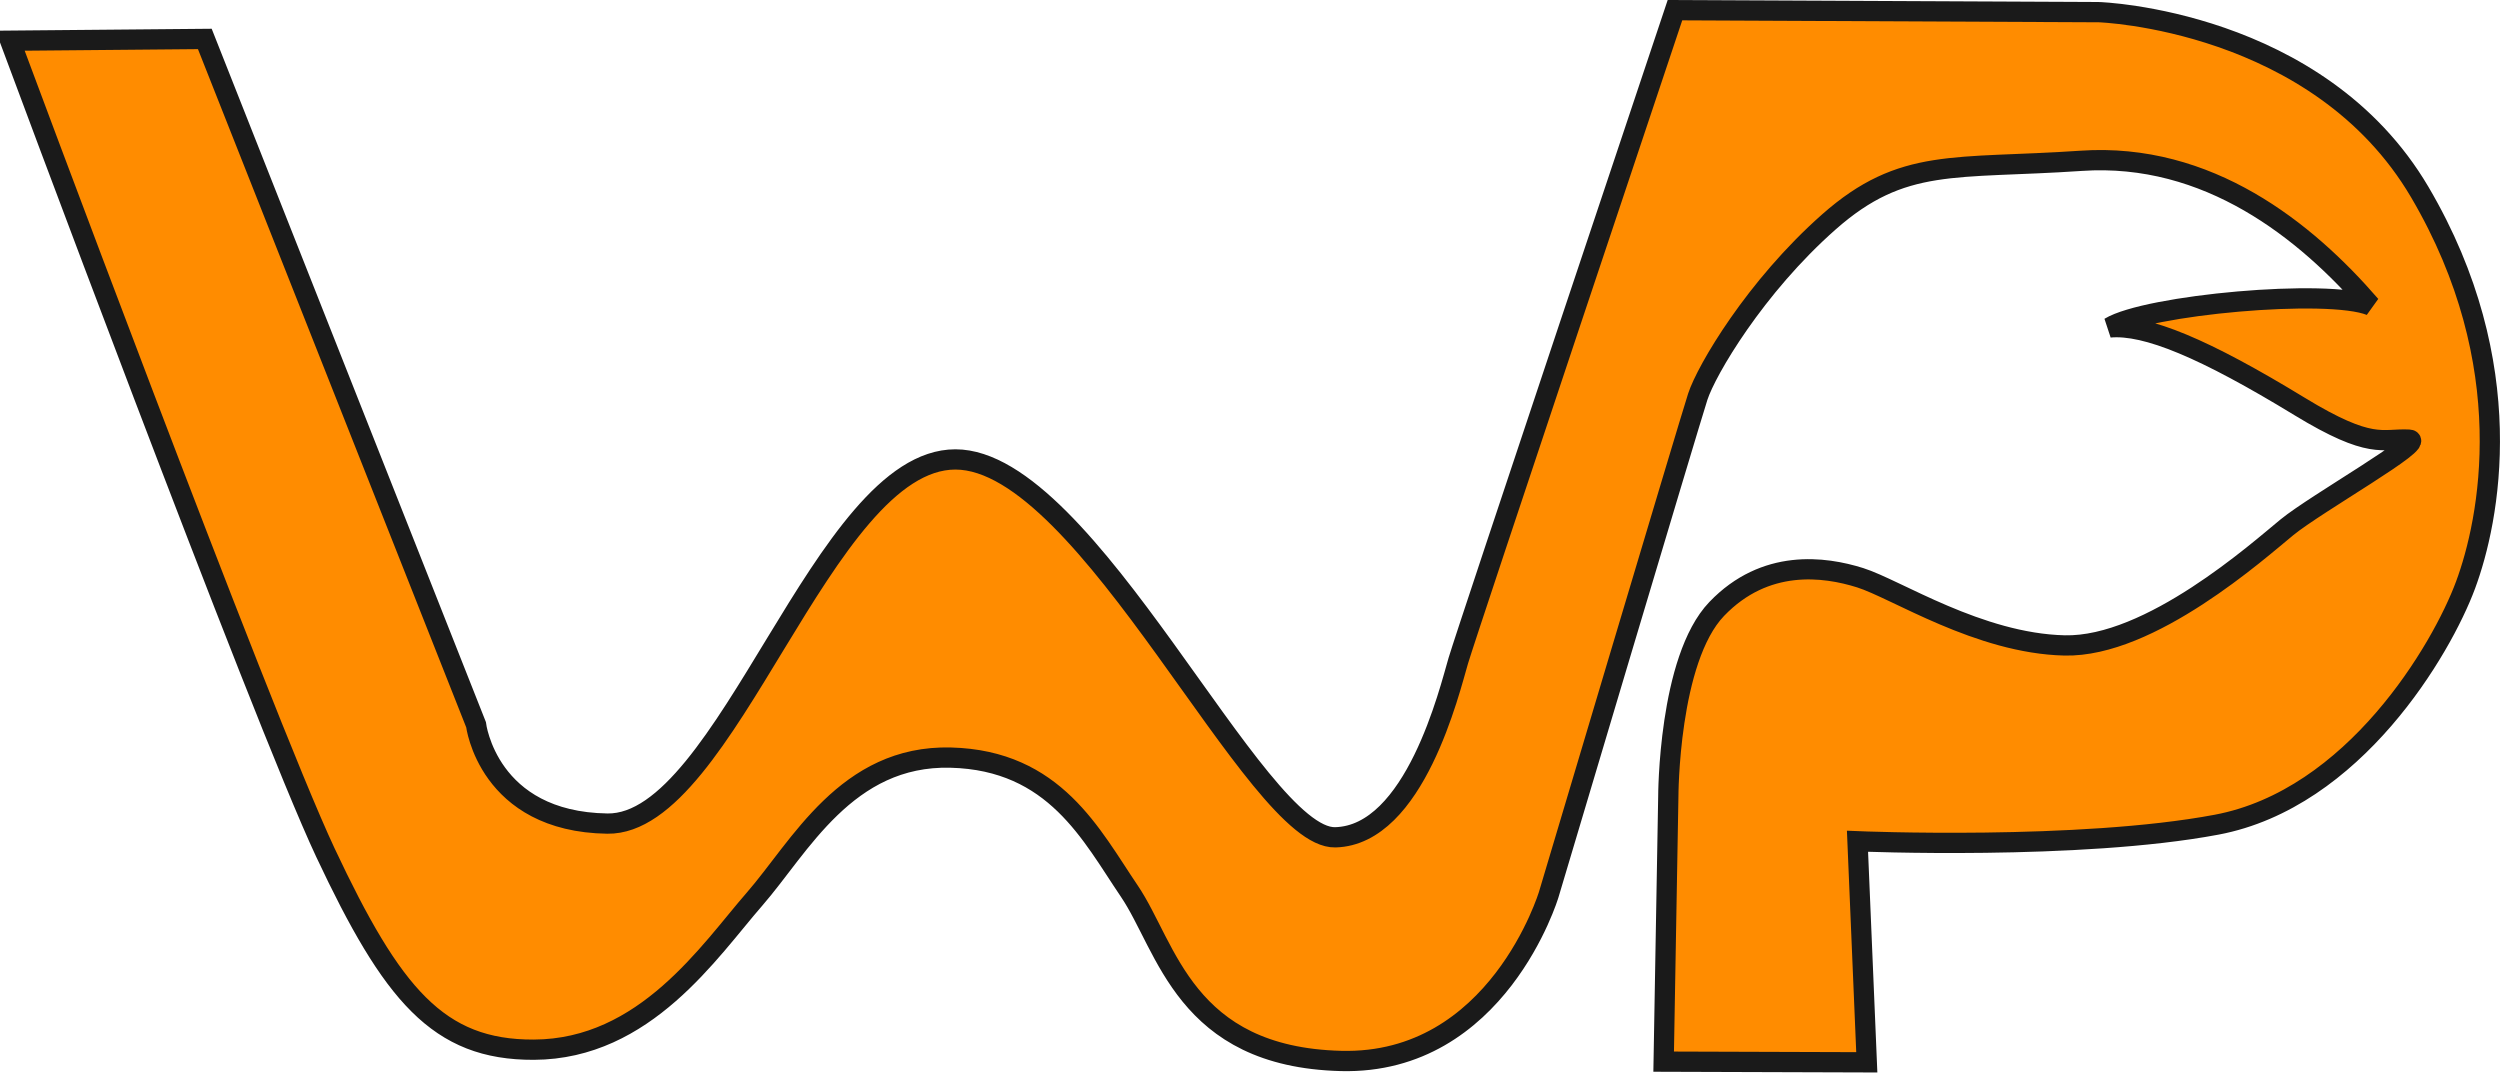
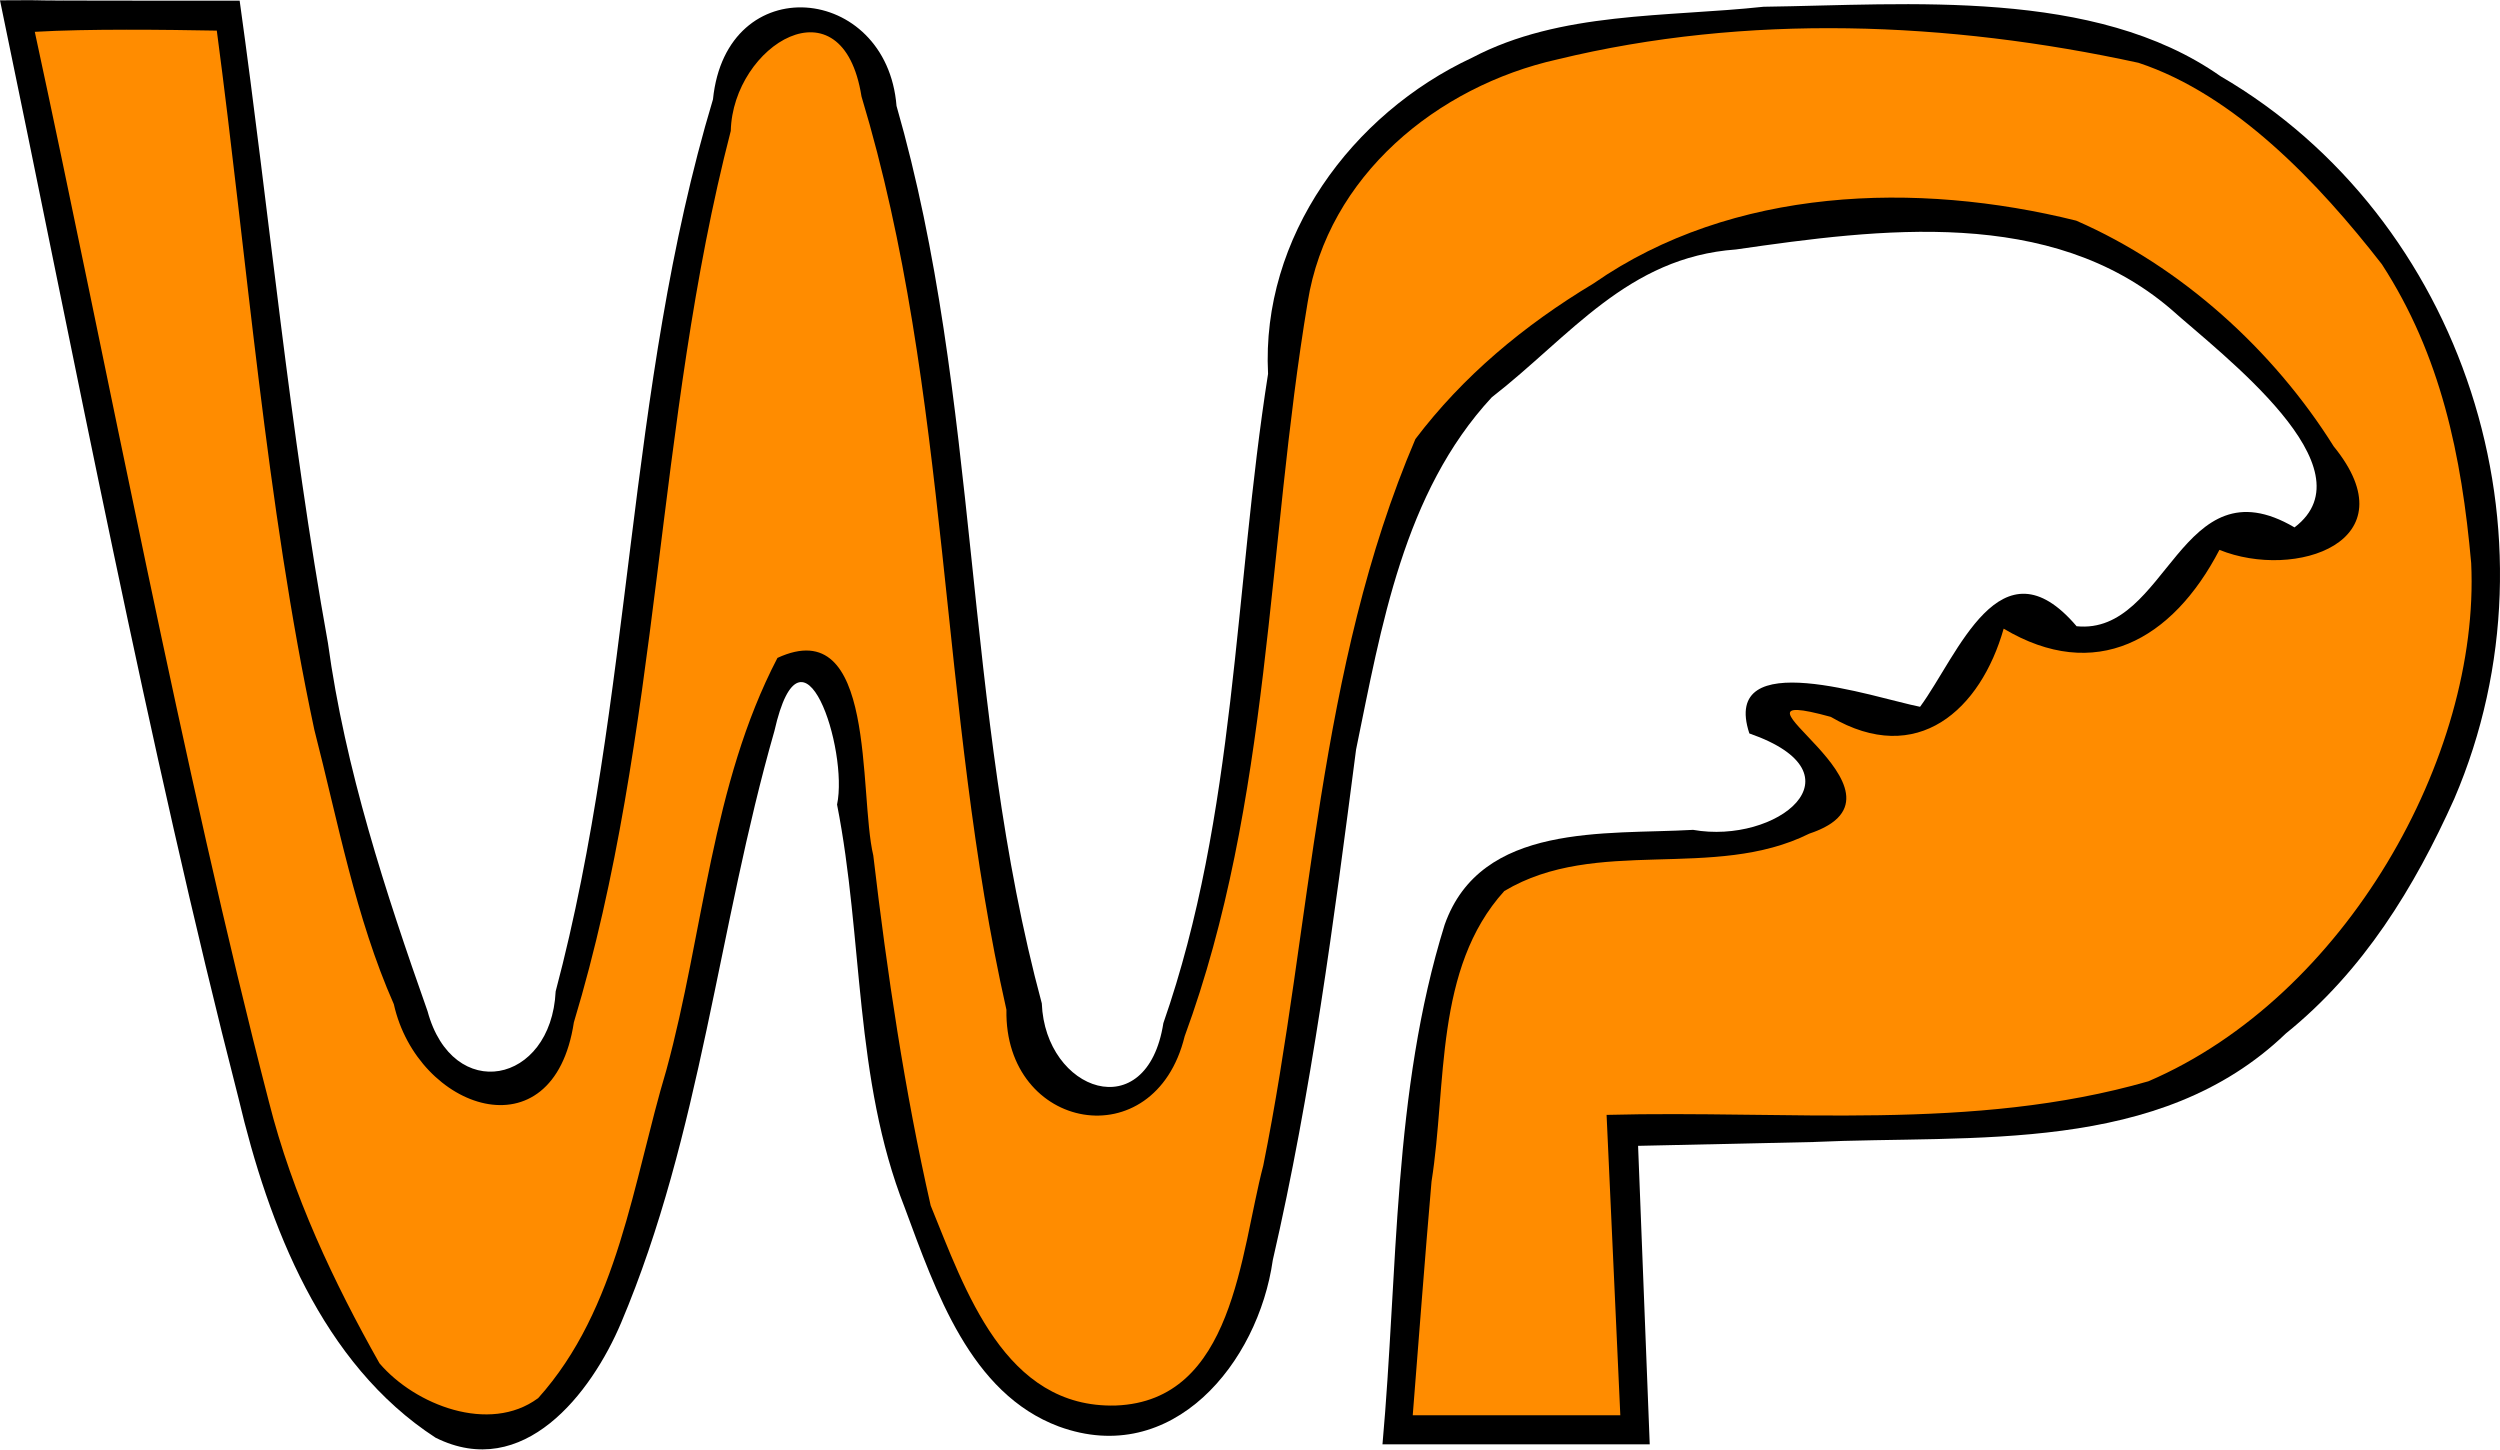
- <svg xmlns="http://www.w3.org/2000/svg" width="123.427mm" height="52.949mm" viewBox="0 0 123.427 52.949" version="1.1" id="svg1" xml:space="preserve">
+ <svg xmlns="http://www.w3.org/2000/svg" width="91.027mm" height="52.772mm" viewBox="0 0 91.027 52.772" version="1.1" id="svg1" xml:space="preserve">
  <defs id="defs1" />
-   <g id="layer2" style="fill:#008000" transform="translate(-42.72786,-119.8415)">
-     <path style="fill:#ff8c00;fill-opacity:1;stroke:#1a1a1a;stroke-width:1;stroke-dasharray:none" d="m 43.228,121.851 9.612,-0.087 13.39,33.854 c 0,0 0.579,4.799 6.485,4.885 5.907,0.086 10.634,-17.979 17.181,-17.979 6.546,0 14.824,18.754 18.756,18.656 3.933,-0.098 5.647,-7.277 6.073,-8.719 0.426,-1.442 10.697,-32.117 10.697,-32.117 l 20.942,0.098 c 0,0 10.815,0.36 15.829,8.882 5.014,8.521 3.441,16.223 2.261,19.402 -1.18,3.179 -5.506,10.553 -12.29,11.831 -6.784,1.278 -17.73,0.819 -17.73,0.819 l 0.459,10.913 -10.029,-0.033 0.229,-13.077 c 0,0 0,-6.784 2.392,-9.275 2.392,-2.491 5.309,-2.097 7.079,-1.54 1.77,0.557 5.866,3.245 10.094,3.343 4.228,0.098 9.57,-4.681 10.979,-5.834 1.442,-1.18 6.936,-4.279 6.03,-4.326 -1.337,-0.07 -1.851,0.53 -5.408,-1.639 -4.694,-2.863 -7.571,-4.064 -9.373,-3.9 1.835,-1.114 10.782,-1.934 12.88,-1.082 -3.212,-3.718 -8.029,-7.571 -14.289,-7.145 -6.26,0.426 -8.816,-0.197 -12.454,3.015 -3.638,3.212 -6.049,7.32 -6.475,8.631 -0.426,1.311 -7.355,24.569 -7.355,24.569 0,0 -2.524,8.423 -10.258,8.226 -7.734,-0.197 -8.587,-5.637 -10.455,-8.39 -1.868,-2.753 -3.671,-6.456 -8.816,-6.587 -5.145,-0.131 -7.453,4.426 -9.681,6.983 -2.229,2.556 -5.403,7.416 -10.9,7.438 -4.722,0.019 -6.993,-2.72 -10.291,-9.734 C 55.619,155.177 43.228,121.851 43.228,121.851 Z" id="path1" />
+   <g id="layer2" style="fill:#008000" transform="translate(-75.73006,-120.2411)">
+     <path style="fill:#000000" d="m 91.59,172.589 c -4.142,-2.69 -6.078,-7.725 -7.175,-12.358 -3.284,-12.788 -5.998,-27.057 -8.685,-39.978 8.206,-0.034 -7.011,0.013 8.726,0.013 1.088,7.792 1.818,15.639 3.215,23.388 0.627,4.584 2.09,9.055 3.627,13.407 0.91,3.366 4.499,2.669 4.664,-0.723 2.825,-10.65 2.551,-21.906 5.728,-32.479 0.485,-4.78 6.326,-4.213 6.683,0.238 3.063,10.656 2.406,21.991 5.29,32.678 0.123,3.208 3.83,4.525 4.426,0.719 2.649,-7.597 2.574,-15.768 3.812,-23.64 -0.254,-4.978 3.042,-9.466 7.436,-11.515 3.204,-1.685 7.071,-1.472 10.607,-1.852 5.272,-0.071 12.051,-0.694 16.637,2.529 8.844,5.152 12.634,16.7 8.51,26.311 -1.449,3.226 -3.304,6.264 -6.131,8.544 -4.616,4.436 -11.359,3.682 -17.225,3.952 -2.12,0.046 -4.241,0.092 -6.361,0.139 0.141,3.623 0.283,7.246 0.424,10.869 h -9.731 c 0.569,-6.318 0.366,-12.815 2.263,-18.917 1.316,-3.739 5.869,-3.275 9.046,-3.457 3.036,0.539 6.309,-2.028 2.049,-3.511 -1.069,-3.258 4.572,-1.292 6.216,-0.97 1.377,-1.868 2.922,-6.196 5.7,-2.933 3.333,0.336 3.767,-6.048 7.934,-3.599 2.841,-2.155 -2.603,-6.254 -4.519,-7.963 -4.369,-3.725 -10.57,-2.914 -15.816,-2.157 -3.953,0.285 -6.039,3.168 -8.895,5.385 -3.216,3.472 -4.022,8.366 -4.939,12.822 -0.807,6.22 -1.622,12.474 -3.033,18.593 -0.529,3.734 -3.649,7.574 -7.79,6.057 -3.226,-1.206 -4.48,-4.922 -5.614,-7.976 -1.846,-4.691 -1.501,-9.792 -2.461,-14.668 0.42,-1.994 -1.263,-7.169 -2.281,-2.68 -2.045,7.135 -2.675,14.673 -5.581,21.546 -1.089,2.582 -3.564,5.775 -6.754,4.187 z" id="path3" />
+     <path style="fill:#ff8c00;fill-opacity:1" d="m 95.319,171.155 c 2.934,-3.261 3.457,-7.891 4.676,-11.96 1.359,-4.984 1.634,-10.374 4.043,-14.999 3.625,-1.673 2.948,4.917 3.489,7.193 0.504,4.275 1.139,8.565 2.09,12.748 1.253,3.063 2.688,7.394 6.742,7.28 4.303,-0.166 4.529,-5.548 5.367,-8.734 1.778,-8.819 1.968,-18.088 5.54,-26.456 1.721,-2.273 3.925,-4.126 6.491,-5.668 5.059,-3.516 11.764,-3.727 17.569,-2.284 3.832,1.673 7.185,4.72 9.375,8.218 2.829,3.475 -1.407,4.886 -4.16,3.769 -1.715,3.301 -4.526,4.855 -7.856,2.869 -0.837,2.949 -3.139,5.059 -6.295,3.212 -4.709,-1.297 3.659,2.773 -0.781,4.251 -3.484,1.734 -7.755,0.084 -11.107,2.091 -2.553,2.82 -2.086,7.045 -2.649,10.576 -0.246,2.835 -0.459,5.673 -0.684,8.51 h 7.558 c -0.167,-3.645 -0.333,-7.291 -0.5,-10.936 6.579,-0.177 13.328,0.618 19.727,-1.223 7.172,-3.079 12.085,-11.831 11.754,-18.868 -0.349,-3.914 -1.102,-7.566 -3.252,-10.881 -2.294,-2.952 -5.35,-6.176 -8.864,-7.336 -6.911,-1.504 -14.249,-1.801 -21.156,-0.123 -4.375,0.978 -8.365,4.247 -9.093,8.842 -1.486,8.895 -1.338,18.175 -4.479,26.728 -1.09,4.457 -6.57,3.456 -6.489,-0.967 -2.475,-10.963 -2.02,-22.452 -5.277,-33.254 -0.689,-4.342 -4.683,-1.867 -4.76,1.255 -2.758,10.659 -2.525,21.899 -5.713,32.457 -0.747,4.909 -5.696,3.189 -6.555,-0.66 -1.397,-3.164 -2.032,-6.64 -2.895,-9.993 -1.749,-8.187 -2.451,-17.177 -3.551,-25.456 -1.868,-0.034 -4.684,-0.07 -6.627,0.044 2.601,12.039 5.43,27.02 8.522,38.949 0.863,3.413 2.369,6.591 4.029,9.532 1.295,1.519 4.001,2.572 5.767,1.274 z" id="path2" />
  </g>
</svg>
